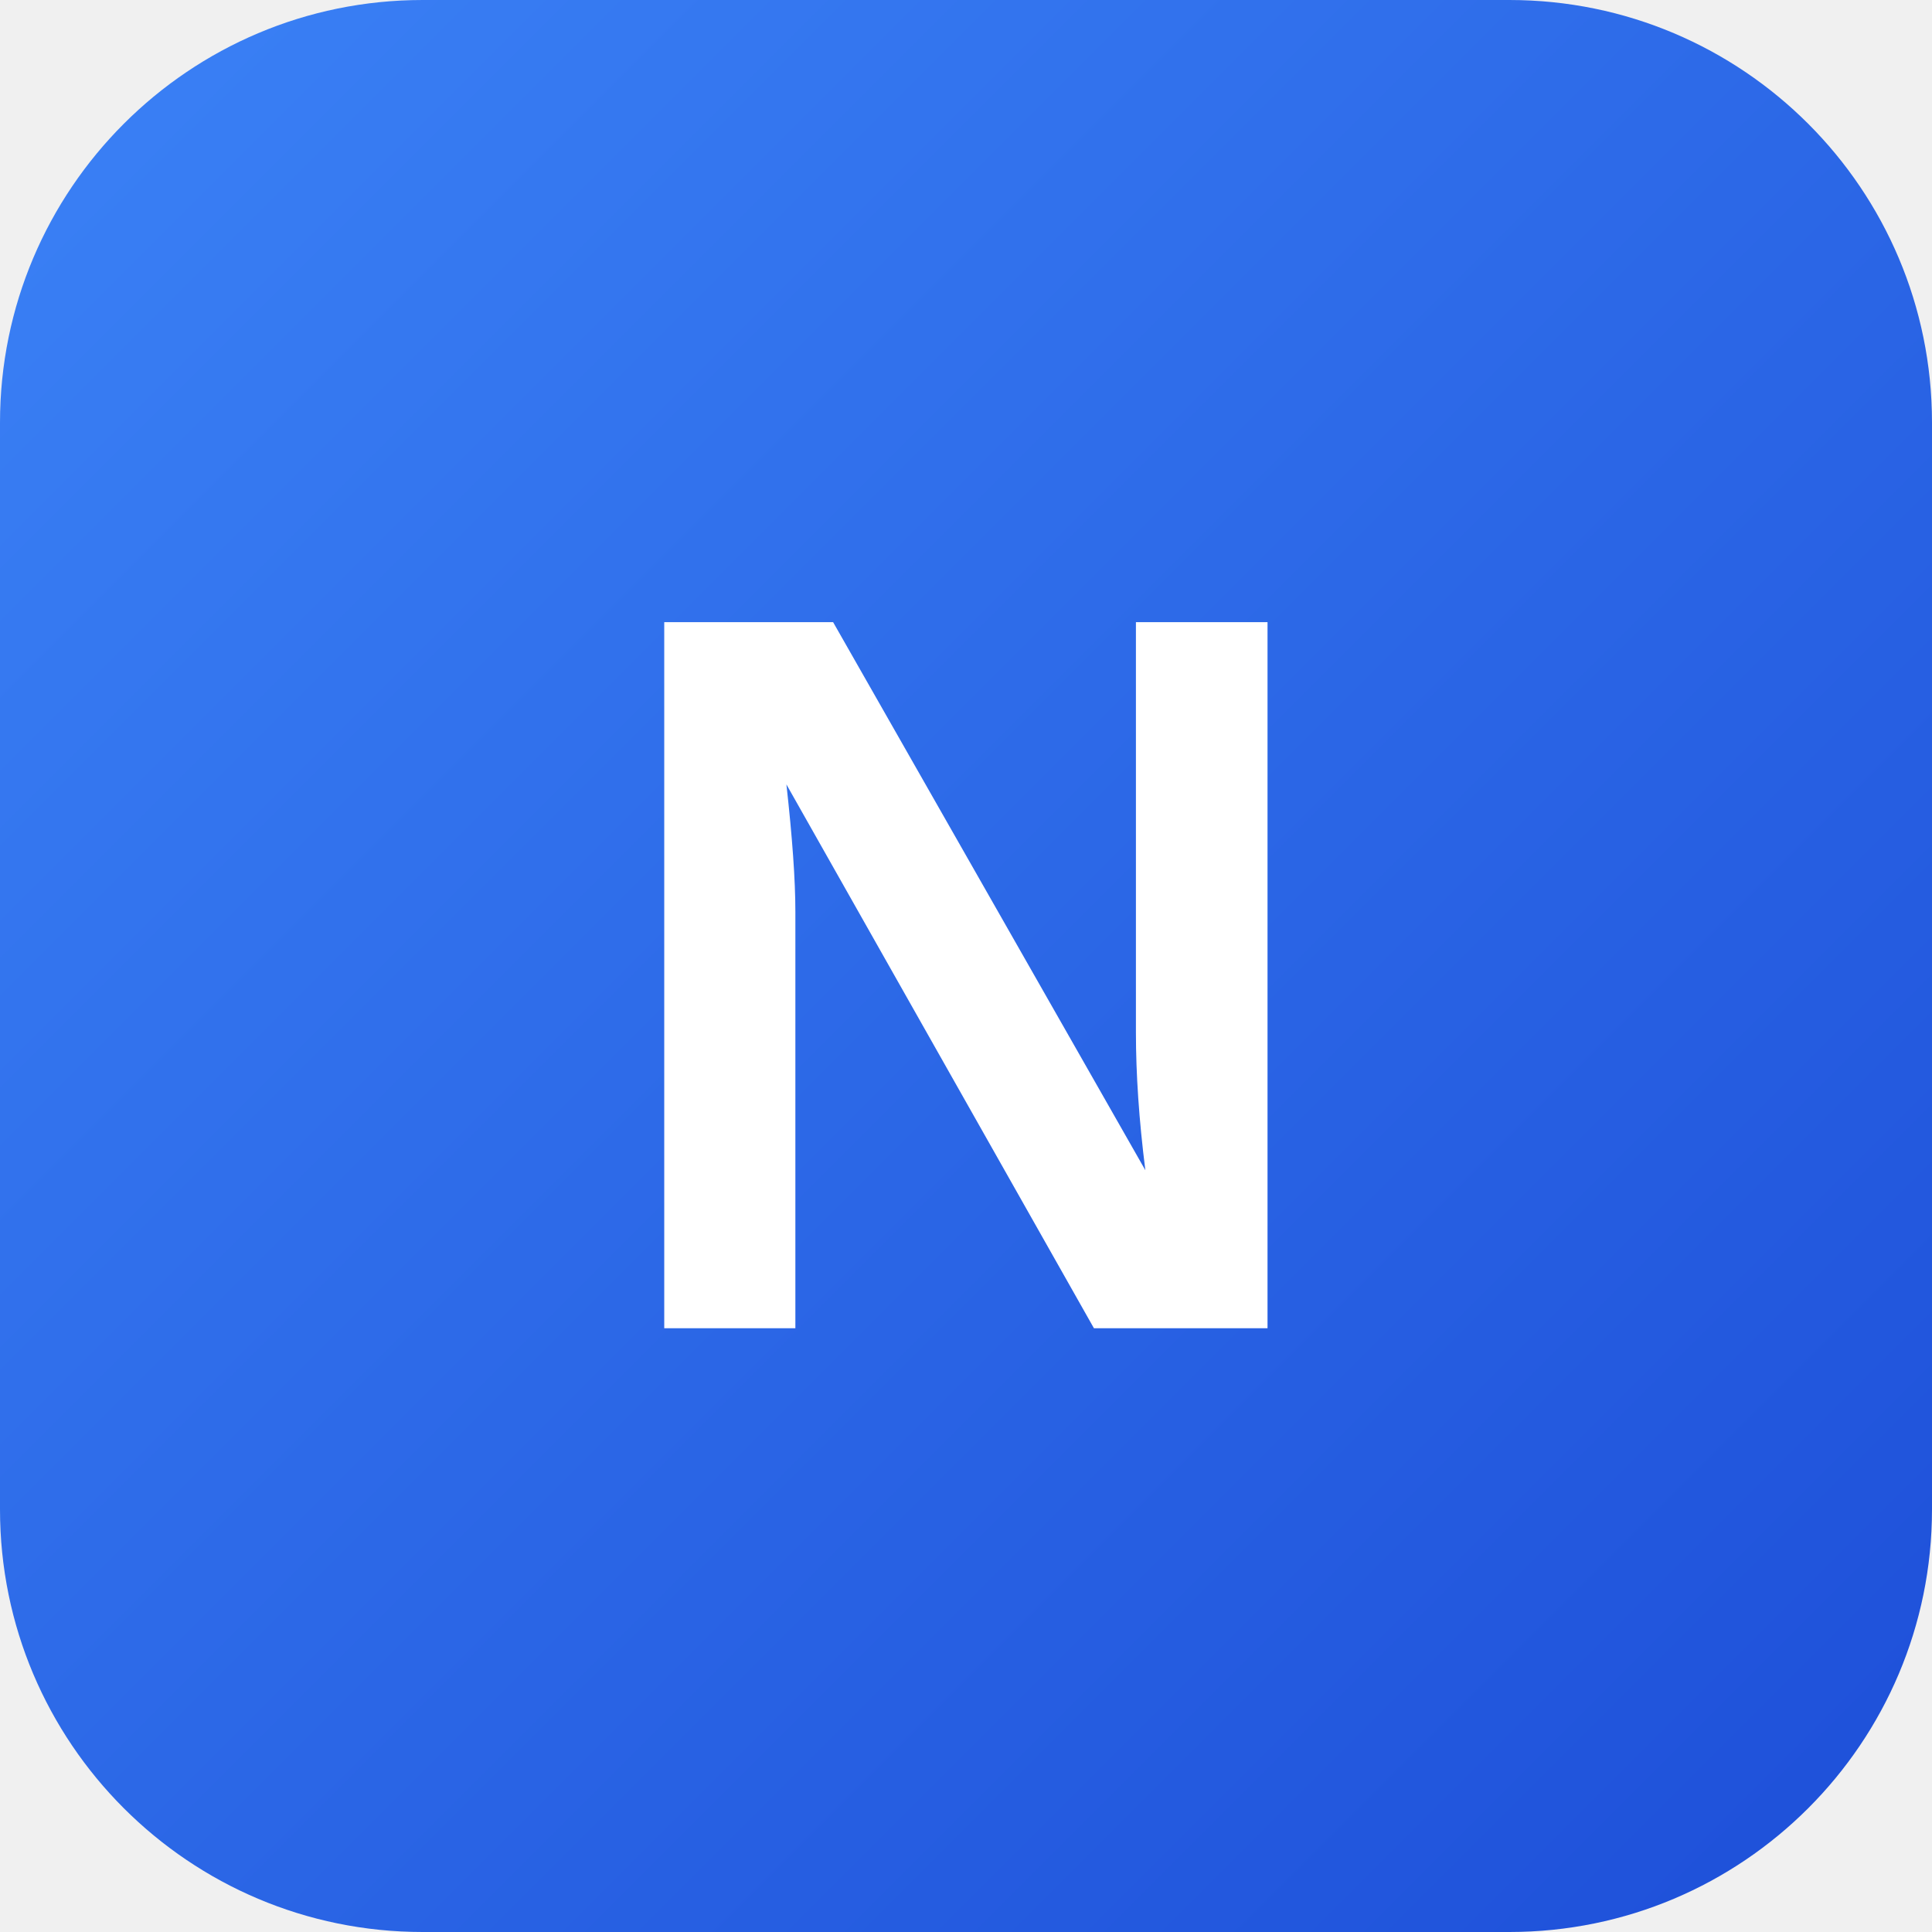
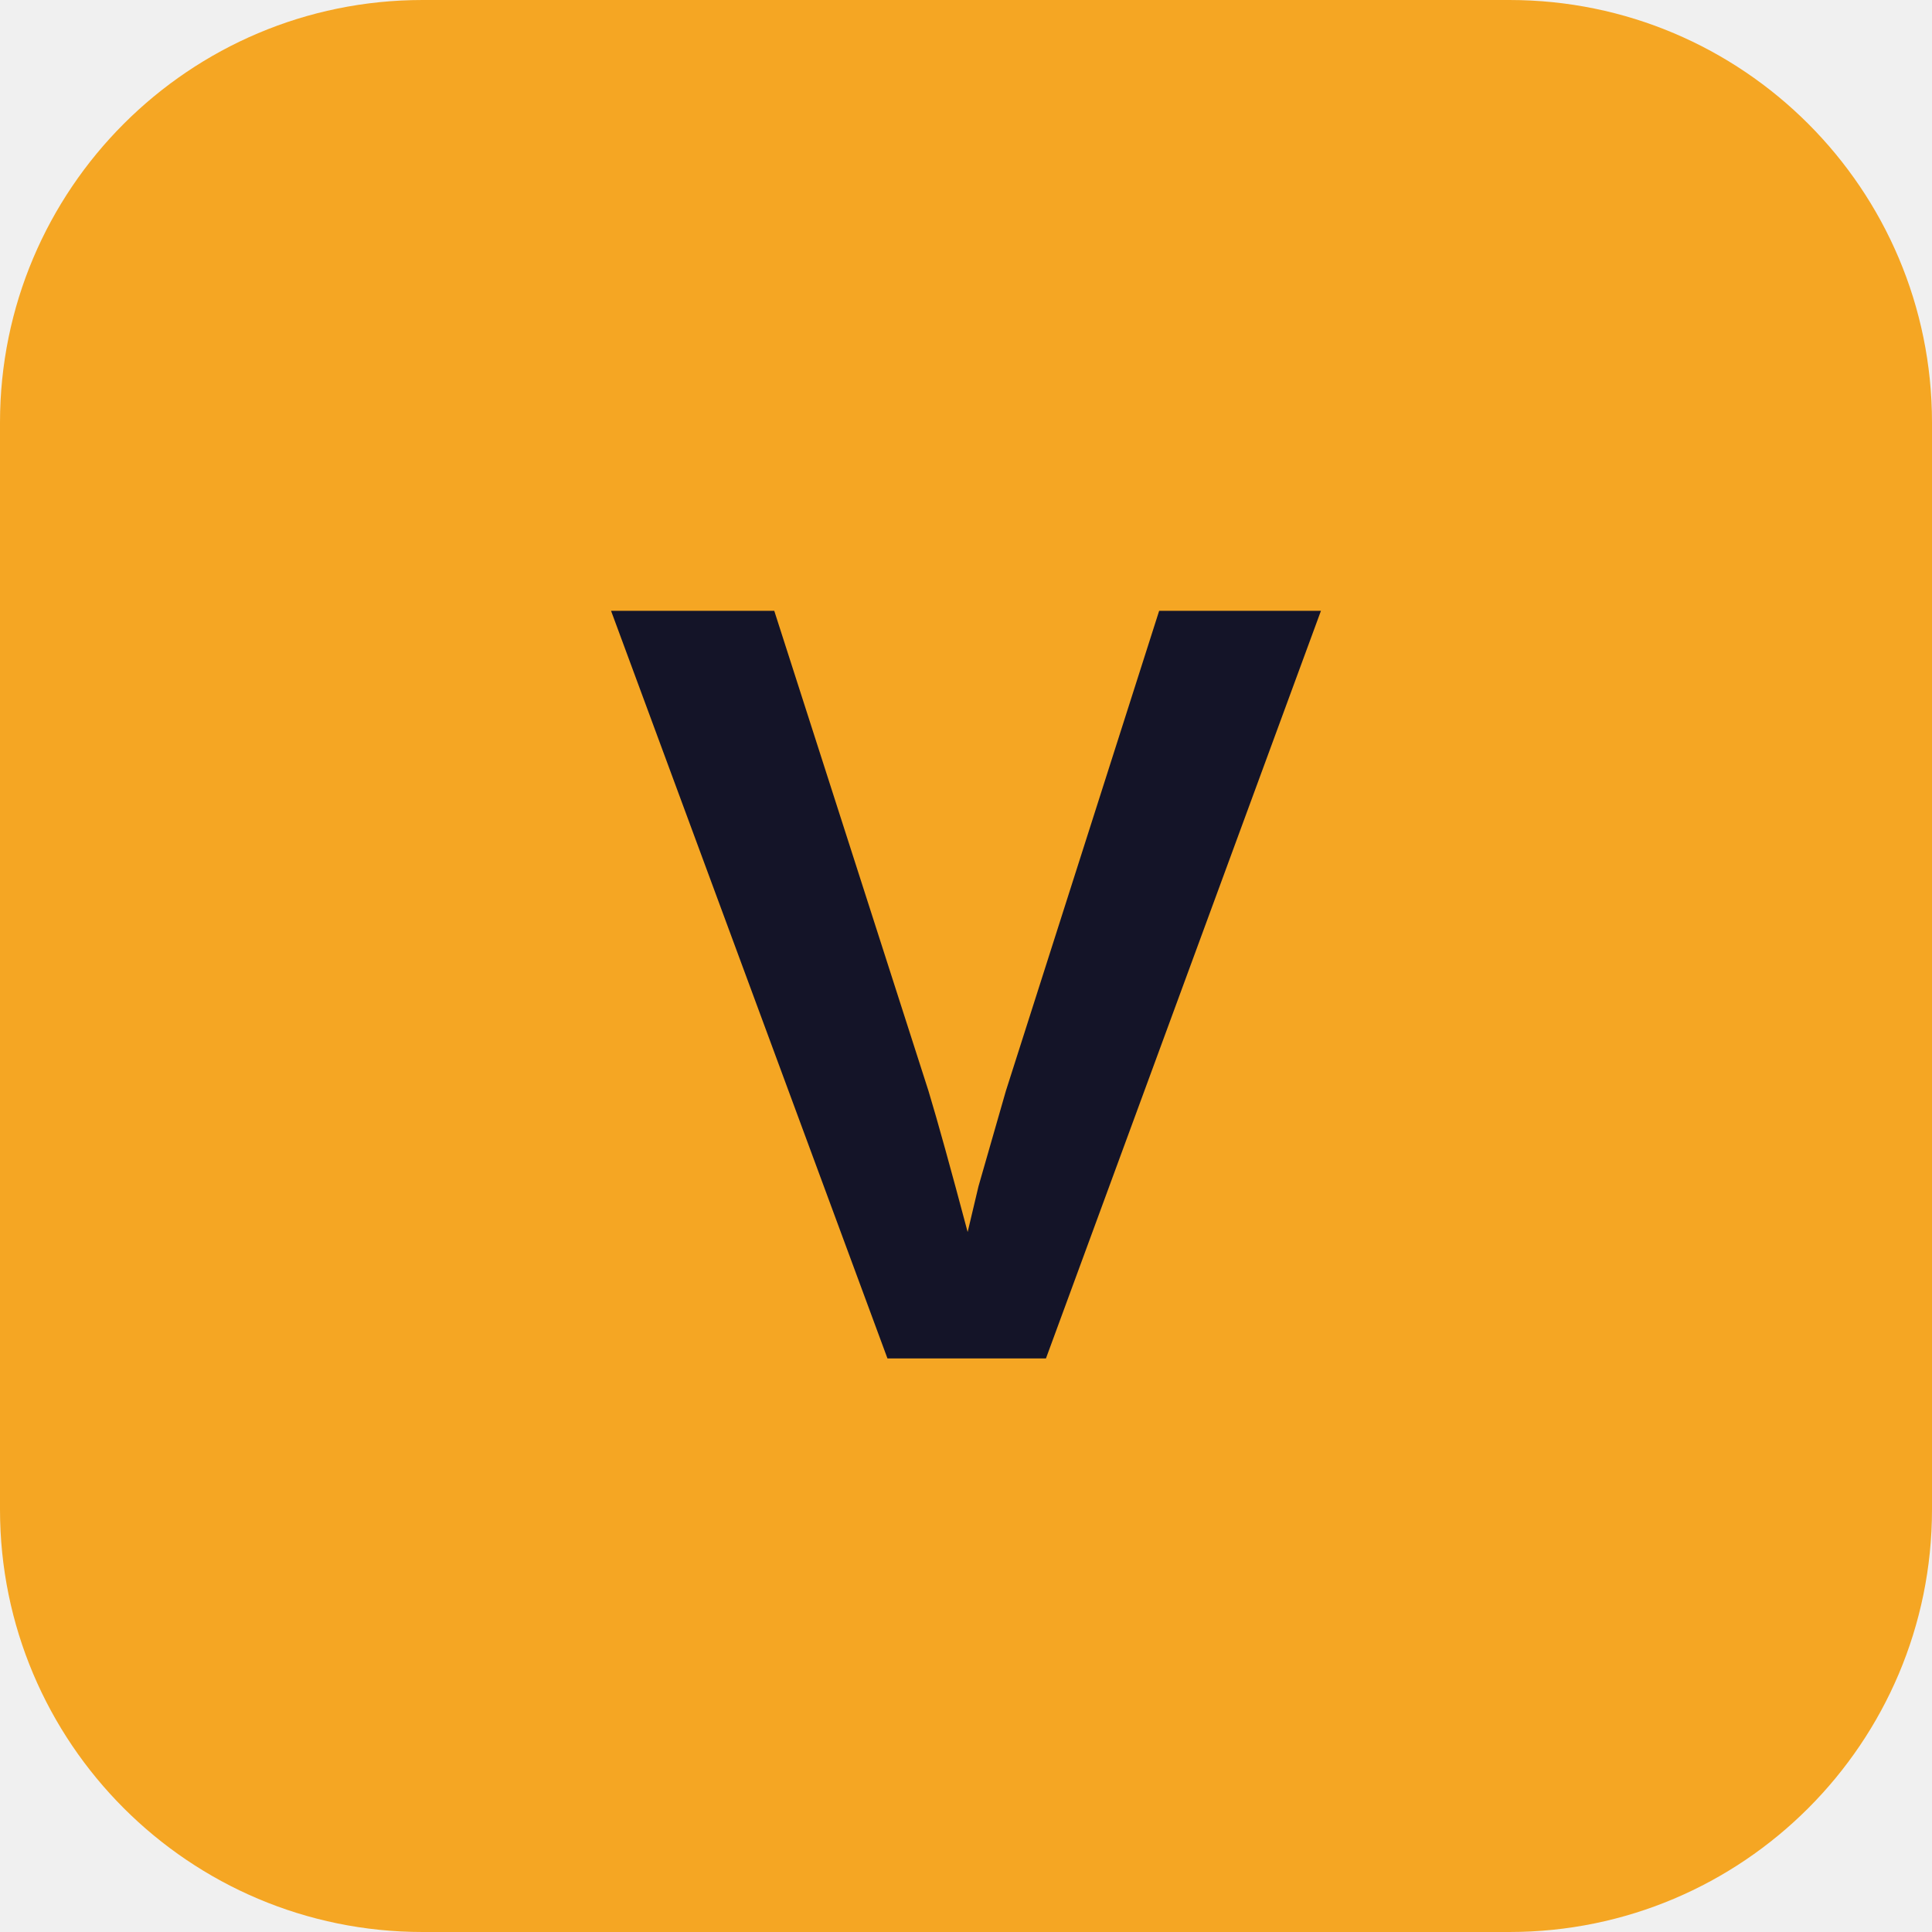
<svg xmlns="http://www.w3.org/2000/svg" viewBox="0 0 64 64">
-   <defs>
-     <linearGradient id="g" x1="0" y1="0" x2="1" y2="1">
-       <stop offset="0" stop-color="#3b82f6" />
-       <stop offset="1" stop-color="#1d4ed8" />
-     </linearGradient>
-   </defs>
-   <rect width="64" height="64" rx="14" fill="url(#g)" />
-   <text x="32" y="44" text-anchor="middle" font-family="Arial, Helvetica, sans-serif" font-size="34" font-weight="700" fill="#ffffff">N</text>
+   <rect width="64" height="64" rx="14" fill="#F5A623" />
+   <text x="32" y="45" text-anchor="middle" font-family="Arial, Helvetica, sans-serif" font-size="36" font-weight="800" fill="#141428">V</text>
</svg>
